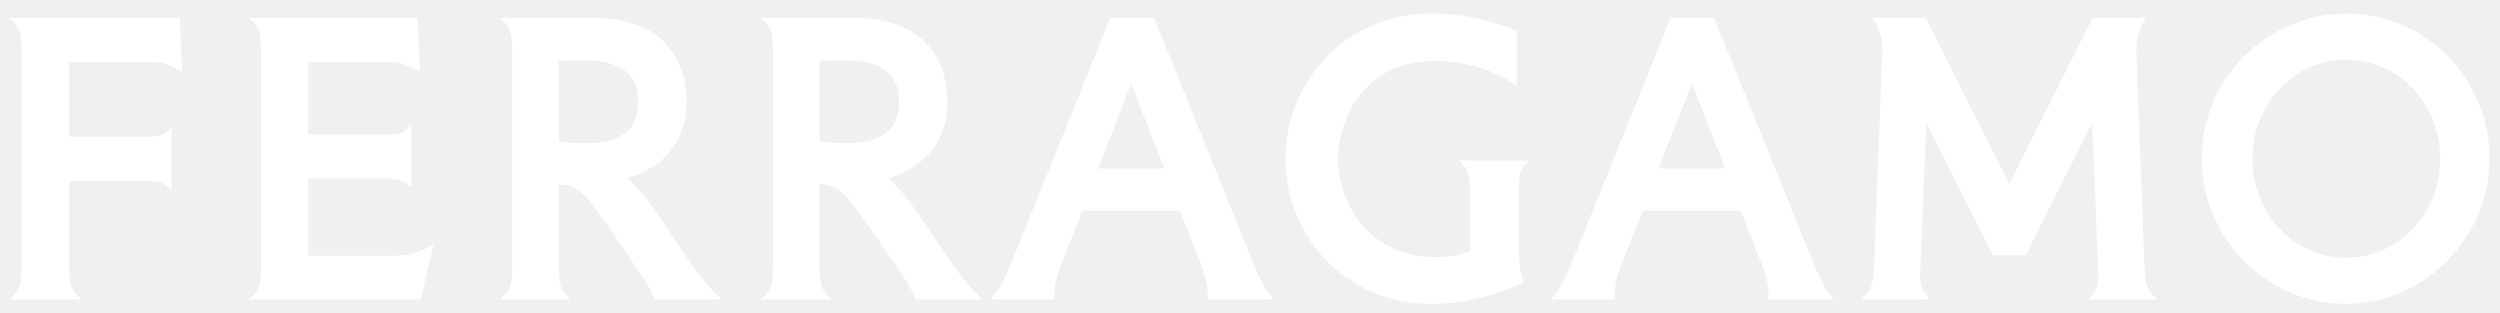
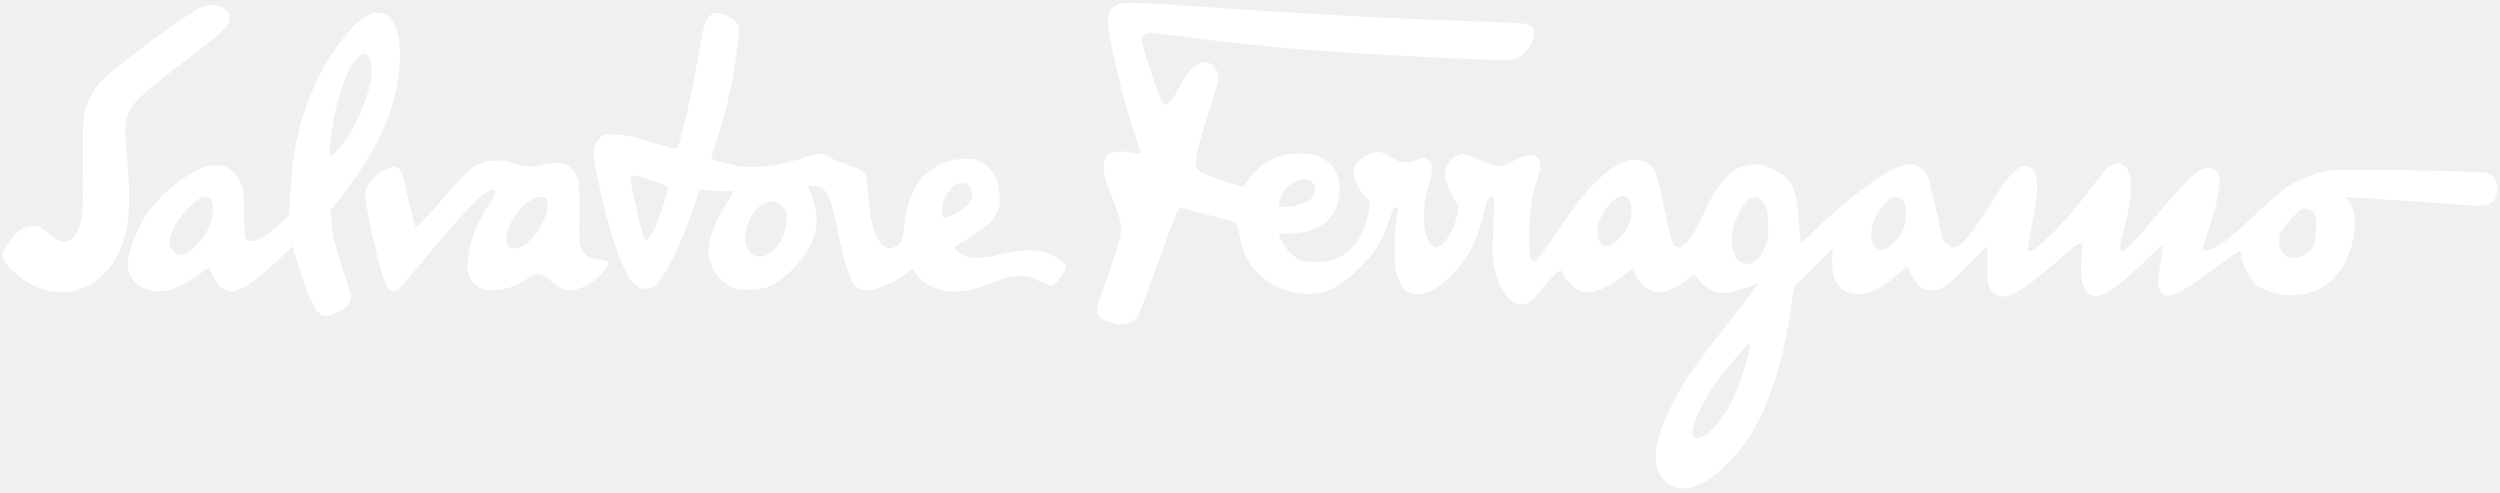
- <svg xmlns="http://www.w3.org/2000/svg" viewBox="0 0 632 79" version="1.1" id="svg5">
-   <defs id="defs9" />
-   <g id="Page-1" stroke="none" stroke-width="1" fill="none" fill-rule="evenodd">
-     <g id="logo-header-r23" transform="translate(2, 3)" fill="#ffffff" fill-rule="nonzero">
-       <path d="M303.27,72.68 C303.51,69 302.79,66.74 301.22,62.82 L296.31,50.29 L271.63,50.29 L266.65,62.82 C264.95,67.08 264.38,69.23 264.6,72.68 L248.43,72.68 C250.81,70.35 252.43,66.53 255.04,60.07 L278.64,1.59 L289.79,1.59 L313.39,60.07 C316,66.53 317.62,70.36 320,72.68 L303.26,72.68 L303.27,72.68 Z M275.59,39.59 L292.36,39.59 L283.98,18.07 L275.59,39.59 Z M445.03,72.68 C445.27,69 444.55,66.74 442.98,62.82 L438.07,50.29 L413.29,50.29 L408.31,62.82 C406.61,67.08 406.04,69.23 406.26,72.68 L390.09,72.68 C392.47,70.35 394.09,66.53 396.7,60.07 L420.3,1.59 L431.35,1.59 L455.05,60.07 C457.66,66.53 459.28,70.36 461.66,72.68 L445.02,72.68 L445.03,72.68 Z M417.25,39.59 L434.12,39.59 L425.74,18.07 L417.25,39.59 Z M543.4,72.68 C541.18,70.59 540.34,69.7 540.15,64.95 L538.05,9.63 C538.05,6.09 538.81,4.26 540.48,1.57 L527,1.57 C527,1.57 505.95,43.56 505.95,43.56 L484.9,1.57 L471.42,1.57 C473.09,4.26 473.84,6.09 473.85,9.63 L471.75,64.94 C471.57,69.68 470.73,70.58 468.5,72.67 L485.94,72.67 C483.88,70.59 483.23,69.59 483.47,64.95 L484.97,27.99 L501.76,61.49 L510.13,61.49 L526.92,27.99 L528.42,64.95 C528.66,69.58 528.06,70.52 525.95,72.67 L543.39,72.67 L543.4,72.68 Z M369.59,60.46 C367.49,61.46 363.47,62.05 361.3,62.05 C350.85,62.05 344.86,57.13 341.68,53 C337.66,47.79 336.23,41.57 336.23,37.48 C336.23,31.3 338.35,25.17 342.06,20.65 C346.48,15.26 352.85,12.41 360.49,12.41 C368.13,12.41 374.98,14.23 381.47,18.69 L381.47,4.86 C377.89,3.13 369.19,0.39 360.2,0.39 C349.86,0.39 340.8,3.99 333.99,10.79 C328.46,16.32 324.85,23.17 323.53,30.61 C322.3,37.59 323.09,44.78 325.84,51.41 C328.53,57.92 332.94,63.43 338.57,67.36 C344.63,71.59 351.99,73.82 359.86,73.82 C367.73,73.82 376.46,71.76 383.23,68.31 C382.15,65.48 381.96,63.17 381.94,59.1 L381.94,44.52 C381.94,40.25 382.67,39.44 384.62,37.56 L366.76,37.56 C368.81,39.54 369.58,40.38 369.58,44.87 L369.58,60.45 L369.59,60.46 Z M591.15,73.8 C570.49,73.8 554.64,56.82 554.64,37.13 C554.64,15.17 572.75,0.45 591.15,0.45 C612.16,0.45 627.36,17.76 627.36,37.13 C627.36,56.5 611.38,73.8 591.15,73.8 Z M591.15,12.09 C577.86,12.09 567.4,23.41 567.4,37.13 C567.4,50.85 577.79,62.17 591.15,62.17 C604.51,62.17 614.9,50.85 614.9,37.13 C614.9,23.41 604.51,12.09 591.15,12.09 Z M35.08,31.59 L15.5,31.59 L15.5,12.64 C15.5,12.64 35.86,12.64 35.86,12.64 C39.91,12.7 41.35,13.69 44.02,15.2 L43.47,1.57 L0.41,1.57 C2.6,3.68 3.42,4.56 3.42,9.32 L3.42,64.93 C3.42,69.69 2.6,70.58 0.41,72.68 L18.52,72.68 C16.33,70.57 15.51,69.69 15.51,64.93 L15.51,42.77 L35.09,42.77 C38.93,42.77 39.66,43.43 41.35,45.19 L41.35,29.18 C39.66,30.94 38.93,31.6 35.09,31.6 L35.08,31.59 Z M75.93,61.64 L75.93,42.16 L95.73,42.16 C99.56,42.16 100.3,42.81 101.98,44.55 L101.98,28.62 C100.31,30.36 99.56,31.01 95.73,31.01 L75.93,31.01 L75.93,12.65 L95.99,12.65 C100.02,12.7 101.47,13.68 104.13,15.19 L103.57,1.58 L61,1.58 C63.17,3.67 63.98,4.56 63.98,9.31 L63.98,64.95 C63.98,69.7 63.17,70.6 61,72.68 L104.39,72.68 C104.39,72.68 107.56,58.76 107.56,58.76 C104.96,60.24 102.92,61.64 97.55,61.64 L75.93,61.64 L75.93,61.64 Z M176.75,68.91 C171.68,63.12 163.36,48.69 158.44,43.77 C157.8,43.13 157.26,42.66 156.61,42.14 C171.37,37.37 171.53,25.85 171.53,22.7 C171.53,8.55 161.75,1.58 148.75,1.58 L124.48,1.58 C126.65,3.67 127.46,4.56 127.46,9.31 L127.46,64.95 C127.46,69.7 126.65,70.6 124.48,72.68 L142.25,72.68 C140.08,70.6 139.27,69.7 139.27,64.95 L139.27,43.64 C141.07,43.64 143.23,43.93 145.79,46.44 C148.66,49.26 160.25,66.74 160.25,66.75 C160.27,66.78 162.71,70.12 163.47,72.68 L180.5,72.68 C179.31,71.66 178.05,70.39 176.75,68.91 Z M145.72,33.19 C142.79,33.19 141.34,33.02 139.26,32.79 L139.26,12.36 C140.84,12.36 142.68,12.22 144.96,12.22 C150.99,12.22 159.39,13.16 159.34,22.71 C159.34,32.35 151.27,33.2 145.72,33.2 L145.72,33.19 Z M242.69,68.91 C237.62,63.12 229.3,48.69 224.38,43.77 C223.74,43.13 223.2,42.66 222.55,42.14 C237.31,37.37 237.47,25.85 237.47,22.7 C237.47,8.55 227.69,1.58 214.69,1.58 L190.42,1.58 C192.59,3.67 193.4,4.56 193.4,9.31 L193.4,64.95 C193.4,69.7 192.59,70.6 190.42,72.68 L208.19,72.68 C206.02,70.6 205.21,69.7 205.21,64.95 L205.21,43.64 C207.01,43.64 209.17,43.93 211.73,46.44 C214.6,49.26 226.19,66.74 226.19,66.75 C226.21,66.78 228.65,70.12 229.41,72.68 L246.44,72.68 C245.25,71.66 243.99,70.39 242.69,68.91 L242.69,68.91 Z M211.66,33.19 C208.73,33.19 207.28,33.02 205.2,32.79 L205.2,12.36 C206.78,12.36 208.62,12.22 210.9,12.22 C216.93,12.22 225.33,13.16 225.28,22.71 C225.28,32.35 217.21,33.2 211.66,33.2 L211.66,33.19 Z" id="Shape" />
-     </g>
-   </g>
+ <svg xmlns="http://www.w3.org/2000/svg" viewBox="10 10 1980 390" fill="#ffffff">
+   <path d="M 895.071 13.678 C 889.478 16.650, 887.621 20.046, 887.654 27.240 C 887.713 39.667, 898.112 83.984, 908.013 114 C 911.188 123.625, 913.626 131.670, 913.431 131.878 C 913.236 132.086, 911.060 131.749, 908.595 131.128 C 902.343 129.554, 892.445 129.719, 889.091 131.453 C 882.128 135.054, 882.346 145.451, 889.775 164 C 896.199 180.042, 898 186.217, 898 192.203 C 898 196.924, 888.891 226.068, 881.880 243.776 C 878.109 253.302, 878.032 259.093, 881.638 261.930 C 884.955 264.539, 893.110 267, 898.432 266.998 C 903.756 266.996, 908.981 264.281, 911.261 260.331 C 912.266 258.588, 919.796 238.563, 927.992 215.831 C 940.607 180.845, 943.171 174.547, 944.697 174.805 C 949.567 175.630, 979.172 183.166, 983.957 184.799 C 988.541 186.364, 989.519 187.129, 990.068 189.581 C 990.427 191.186, 991.482 195.922, 992.411 200.104 C 994.950 211.522, 999.066 219.322, 1006.286 226.393 C 1017.585 237.459, 1033.680 243.688, 1048.500 242.730 C 1062.759 241.809, 1072.842 236.270, 1088 221.032 C 1099.348 209.623, 1105.515 199.445, 1110.283 184.250 C 1112.052 178.613, 1113.950 174.007, 1114.500 174.016 C 1117.485 174.061, 1117.780 175.557, 1116.268 183 C 1115.338 187.576, 1114.698 196.543, 1114.625 206 C 1114.520 219.552, 1114.788 222.380, 1116.759 228.500 C 1120.260 239.372, 1124.280 243, 1132.827 243 C 1145.623 243, 1163.996 227.683, 1174.810 208 C 1178.673 200.970, 1183.247 187.818, 1185.537 177.157 C 1187.535 167.858, 1189.993 163.649, 1192.173 165.794 C 1193.610 167.208, 1193.613 167.430, 1192.527 195.500 C 1191.926 211.044, 1192.077 215.833, 1193.359 221.828 C 1197.045 239.074, 1205.801 250.986, 1214.800 250.996 C 1220.127 251.002, 1223.244 248.668, 1231.325 238.622 C 1238.102 230.196, 1245.527 223.024, 1246.349 224.111 C 1246.511 224.325, 1247.832 226.576, 1249.284 229.113 C 1252.752 235.173, 1257.967 239.645, 1263.216 241.058 C 1271.076 243.175, 1282.896 238.452, 1295.755 228.057 C 1299.195 225.275, 1302.190 223, 1302.410 223 C 1302.629 223, 1304.150 225.375, 1305.788 228.278 C 1309.974 235.695, 1315.793 240.697, 1321.172 241.502 C 1328.151 242.546, 1338.284 238.172, 1348.437 229.732 L 1351.374 227.290 1356.717 233.061 C 1362.424 239.226, 1368.105 242, 1375.018 242 C 1379.938 242, 1392.852 238.626, 1398.016 235.992 C 1400.314 234.820, 1402.397 234.064, 1402.646 234.313 C 1402.895 234.562, 1397.822 241.456, 1391.373 249.633 C 1352.185 299.323, 1344.981 309.541, 1334.124 330.837 C 1319.640 359.246, 1317.405 378.420, 1327.268 389.653 C 1335.960 399.552, 1348.880 399.319, 1364.330 388.985 C 1373.363 382.944, 1386.629 369.214, 1393.825 358.458 C 1410.975 332.826, 1423.251 294.560, 1429.438 247.453 C 1430.467 239.618, 1431.344 236.255, 1432.675 235.041 C 1433.679 234.125, 1440.577 227.472, 1448.004 220.257 L 1461.509 207.138 1461.146 215.112 C 1460.282 234.141, 1468.071 243.802, 1483.485 242.820 C 1491.840 242.288, 1500.136 238.090, 1511.488 228.649 L 1520.468 221.181 1523.692 227.215 C 1529.011 237.171, 1532.676 240.007, 1540.200 239.991 C 1547.245 239.975, 1553.733 235.376, 1569.591 219.154 L 1583.918 204.500 1583.845 219.009 C 1583.764 235.144, 1584.706 239.042, 1589.629 242.934 C 1597.280 248.984, 1611.175 241.690, 1639 217.018 C 1653.695 203.988, 1657.826 201.116, 1659.067 203.066 C 1659.568 203.855, 1659.725 205.175, 1659.415 206 C 1659.105 206.825, 1658.598 212.234, 1658.288 218.020 C 1657.630 230.311, 1659.331 238.084, 1663.547 242.044 C 1667.062 245.347, 1673.387 245.135, 1679.577 241.508 C 1685.999 237.744, 1699.926 225.815, 1710.980 214.610 C 1716.194 209.324, 1721.081 205, 1721.840 205 C 1723.395 205, 1723.337 205.730, 1720.497 222 C 1718.483 233.537, 1718.900 238.900, 1722.056 242.056 C 1727.638 247.638, 1737.759 242.544, 1771.478 217.175 C 1778.066 212.219, 1783.744 208.342, 1784.096 208.559 C 1784.448 208.777, 1785.021 211.103, 1785.370 213.728 C 1786.240 220.289, 1790.986 229.757, 1795.631 234.201 C 1806.328 244.433, 1828.921 246.875, 1845.413 239.581 C 1861.523 232.456, 1873.678 212.076, 1874.750 190.393 C 1875.294 179.391, 1874.478 175.457, 1870.409 169.461 L 1867.941 165.824 1875.220 166.432 C 1879.224 166.767, 1897.125 167.944, 1915 169.049 C 1932.875 170.154, 1951.935 171.495, 1957.356 172.029 C 1977.995 174.063, 1983.872 172.944, 1986.579 166.466 C 1987.360 164.595, 1988 161.059, 1988 158.609 C 1988 153.104, 1984.573 148.570, 1979.186 146.949 C 1973.728 145.307, 1864.709 143.650, 1855.203 145.065 C 1841.245 147.143, 1827.256 153.229, 1815.845 162.188 C 1812.905 164.497, 1803.689 172.860, 1795.364 180.774 C 1787.040 188.688, 1777.815 196.992, 1774.864 199.226 C 1768.594 203.975, 1757.521 209.440, 1756.032 208.520 C 1754.350 207.480, 1754.771 205.363, 1759.590 190.616 C 1767.524 166.341, 1769.641 153.073, 1766.537 147.072 C 1764.148 142.452, 1758.613 141.616, 1752.210 144.907 C 1747.286 147.438, 1734.301 160.973, 1718.543 180 C 1703.116 198.628, 1693.185 209, 1690.777 209 C 1688.182 209, 1688.482 205.724, 1692.462 190.630 C 1699.646 163.381, 1699.335 145.542, 1691.588 140.466 C 1688.233 138.268, 1683.523 139.159, 1679.383 142.777 C 1677.669 144.274, 1671.520 151.800, 1665.719 159.500 C 1652.488 177.062, 1639.808 191.353, 1628.640 201.290 C 1619.869 209.093, 1617.436 210.300, 1616.323 207.398 C 1615.985 206.517, 1617.401 197.405, 1619.469 187.148 C 1625.346 158.013, 1624.640 145.165, 1616.989 141.995 C 1609.759 139.001, 1601.498 147.059, 1585.829 172.393 C 1569.988 198.006, 1562.930 206, 1556.153 206 C 1554.554 206, 1548 199.978, 1548 198.508 C 1548 195.502, 1538.501 153.683, 1537.127 150.637 C 1532.715 140.860, 1524.738 137.843, 1514 141.888 C 1499.891 147.202, 1472.294 168.171, 1446.341 193.297 L 1436.183 203.132 1435.559 195.316 C 1432.773 160.415, 1430.907 154.509, 1420.437 147.455 C 1404.568 136.763, 1389.135 137.901, 1376.850 150.668 C 1370.552 157.213, 1366.385 164.057, 1358.726 180.437 C 1349.368 200.452, 1342.306 208.567, 1337.095 205.292 C 1334.412 203.605, 1332.039 195.469, 1327.474 172.308 C 1322.921 149.209, 1320.933 143.513, 1316.263 140.188 C 1312.361 137.409, 1305.643 135.795, 1301.235 136.578 C 1291.046 138.388, 1275.967 150, 1263.208 165.863 C 1258.758 171.395, 1249.217 184.711, 1242.006 195.454 C 1234.794 206.197, 1227.966 215.483, 1226.831 216.091 C 1225.203 216.962, 1224.422 216.851, 1223.133 215.565 C 1221.796 214.230, 1221.443 211.175, 1221.187 198.717 C 1220.818 180.756, 1222.487 167.748, 1226.947 153.823 C 1230.548 142.583, 1230.815 137.815, 1228 135 C 1224.512 131.512, 1218.471 132.312, 1208.359 137.602 C 1197.739 143.157, 1196.759 143.121, 1181.844 136.627 C 1176 134.082, 1169.985 132, 1168.477 132 C 1162.600 132, 1156.078 138.423, 1154.532 145.733 C 1153.581 150.233, 1156.077 158.109, 1161.081 166.399 L 1165.246 173.299 1164.181 179.727 C 1162.214 191.596, 1154.522 204.078, 1148.196 205.666 C 1146.219 206.162, 1145.146 205.708, 1143.346 203.616 C 1137.069 196.319, 1135.850 177.834, 1140.504 160.500 C 1145.402 142.254, 1145.427 140.155, 1140.792 136.694 L 1138.131 134.707 1131.093 136.970 C 1122.643 139.687, 1119.679 139.311, 1111.718 134.509 C 1104.053 129.886, 1102.029 129.497, 1096.017 131.494 C 1087.325 134.381, 1081.990 140.364, 1082.010 147.200 C 1082.023 151.830, 1086.104 160.073, 1091.027 165.413 C 1095.125 169.860, 1095.184 170.027, 1094.486 175.218 C 1092.503 189.959, 1085.152 204.202, 1076.429 210.203 C 1067.864 216.096, 1063.261 217.500, 1052.500 217.500 C 1041.376 217.500, 1038.929 216.641, 1031.863 210.257 C 1028.213 206.960, 1023 198.593, 1023 196.033 C 1023 195.423, 1025.807 195, 1029.864 195 C 1055.866 195, 1071.020 182.020, 1070.990 159.775 C 1070.974 147.598, 1065.346 138.748, 1054.500 133.840 C 1047.810 130.813, 1032.544 130.754, 1023.396 133.720 C 1012.511 137.250, 1006.312 142.240, 996.500 155.371 L 994.500 158.048 982 154.173 C 966.521 149.374, 959.208 146.257, 957.960 143.925 C 955.487 139.305, 958.094 127.351, 968.932 93.607 C 972.269 83.216, 975 73.414, 975 71.825 C 975 66.821, 972.397 62.157, 968.590 60.342 C 960.676 56.568, 952.467 62.620, 944.582 78.041 C 939.689 87.611, 935.654 93, 933.381 93 C 932.696 93, 931.270 91.763, 930.211 90.250 C 927.456 86.316, 913.796 44.624, 914.180 41.320 C 914.383 39.567, 915.484 38.013, 917.202 37.053 C 920.119 35.423, 917.564 35.198, 961.500 40.958 C 980.659 43.470, 1020.920 47.530, 1046 49.479 C 1096.121 53.374, 1199.030 58.502, 1205.492 57.427 C 1213.860 56.035, 1219.393 51.772, 1222.916 44 C 1226.996 35, 1224.868 29.619, 1216.822 28.593 C 1214.445 28.290, 1197.650 27.565, 1179.500 26.981 C 1118.210 25.012, 1057.802 21.852, 977 16.388 C 905.930 11.582, 899.422 11.367, 895.071 13.678 M 170.500 15.192 C 161.919 18.151, 102.550 61.493, 91.196 73.088 C 85.292 79.118, 79.962 88.698, 77.335 98 C 75.683 103.852, 75.530 108.009, 75.802 139.705 C 76.119 176.640, 75.604 183.366, 71.776 192.287 C 69.261 198.149, 65.833 201, 61.299 201 C 57.154 201, 55.350 200.084, 47.190 193.833 C 41.481 189.460, 40.377 189, 35.590 189 C 29.149 189, 24.190 192.185, 18.131 200.212 C 10.148 210.788, 10.082 214.138, 17.702 222.126 C 39.850 245.347, 69.884 247.890, 91.007 228.333 C 98.068 221.796, 103.086 213.903, 106.948 203.261 C 112.777 187.198, 113.616 170.506, 110.489 132.796 C 108.816 112.620, 108.804 110.631, 110.310 104.527 C 113.363 92.156, 116.914 88.699, 163 53.246 C 190.187 32.330, 193.130 29.109, 191.395 22.156 C 189.664 15.215, 179.885 11.956, 170.500 15.192 M 301 22.220 C 288.313 28.474, 268.814 54.995, 257.722 81.082 C 246.733 106.925, 241.797 129.349, 239.908 162 L 238.838 180.500 232.132 187 C 224.265 194.625, 213.913 201, 209.395 201 C 203.920 201, 203.507 199.551, 203.436 180.093 C 203.387 166.509, 202.993 161.351, 201.709 157.456 C 199.847 151.813, 194.271 144.709, 189.949 142.474 C 185.593 140.221, 175.521 140.626, 169 143.317 C 156.668 148.405, 138.044 163.557, 128.321 176.413 C 118.568 189.307, 110.229 211.619, 111.237 222.118 C 112.417 234.391, 127.314 243.225, 141.750 240.213 C 149.204 238.658, 157.689 234.444, 167.407 227.472 C 171.697 224.393, 175.333 222.015, 175.485 222.187 C 175.638 222.359, 177.136 225.239, 178.813 228.587 C 182.811 236.564, 187.822 241.007, 192.785 240.978 C 200.577 240.932, 213.548 232.294, 230.535 215.838 L 241.828 204.897 243.468 210.699 C 249.589 232.358, 257.187 252.004, 261.216 256.593 C 265.147 261.071, 269.734 261.173, 278.062 256.969 C 284.377 253.781, 287.990 249.457, 287.996 245.079 C 287.998 243.747, 285.516 235.301, 282.480 226.309 C 275.681 206.171, 273.216 196.043, 272.429 185.016 L 271.822 176.500 280.455 165.500 C 310.075 127.756, 324.774 94.062, 326.696 59.500 C 328.362 29.553, 317.650 14.012, 301 22.220 M 574.096 21.265 C 569.418 23.669, 567.953 27.151, 565.335 42.080 C 557.383 87.438, 548.064 128, 545.595 128 C 544.953 128, 535.894 125.464, 525.464 122.363 C 508.718 117.386, 505.410 116.714, 497.178 116.613 L 487.856 116.500 484.504 120.153 C 479.452 125.657, 479.108 130.367, 482.511 147.451 C 491.077 190.464, 502.988 225.700, 511.904 234.406 C 516.696 239.085, 521.827 240.038, 526.973 237.204 C 535.180 232.684, 547.886 207.688, 560.133 171.967 L 564.287 159.852 569.394 160.587 C 572.202 160.991, 578.212 161.296, 582.750 161.264 C 587.288 161.232, 591 161.452, 591 161.753 C 591 162.054, 588.686 165.907, 585.859 170.315 C 575.553 186.381, 570.353 200.923, 571.275 211.097 C 572.260 221.963, 578.780 231.735, 588.437 236.823 C 592.913 239.181, 594.602 239.486, 603 239.456 C 610.415 239.429, 613.707 238.937, 618 237.213 C 630.153 232.333, 644.757 218.266, 651.446 205 C 658.999 190.019, 658.751 178.131, 650.478 158.607 C 649.735 156.853, 650.069 156.752, 655.060 157.232 C 659.691 157.677, 660.879 158.252, 663.556 161.349 C 667.268 165.644, 668.877 170.864, 673.619 194 C 677.506 212.968, 682.785 230.485, 685.955 234.937 C 690.757 241.680, 700.113 241.585, 714.320 234.648 C 719.369 232.183, 725.475 228.465, 727.888 226.387 L 732.276 222.608 734.633 225.554 C 735.929 227.174, 736.992 228.799, 736.995 229.165 C 736.998 229.530, 739.214 231.455, 741.920 233.441 C 749.058 238.681, 756.666 241.012, 766.407 240.942 C 775.673 240.876, 782.829 239.102, 798.500 232.986 C 807.959 229.295, 810.564 228.689, 817.096 228.662 C 823.813 228.635, 825.589 229.058, 832.450 232.316 C 836.717 234.342, 841.026 236, 842.027 236 C 846.111 236, 854 225.914, 854 220.692 C 854 217.771, 841.189 210.100, 834.113 208.784 C 826.824 207.428, 813.782 208.715, 799.956 212.152 C 789.490 214.755, 779.895 214.930, 774.514 212.618 C 770.643 210.954, 766 207.337, 766 205.985 C 766 205.618, 770.612 202.604, 776.250 199.287 C 789.222 191.654, 796.133 185.472, 799.589 178.407 C 802.024 173.430, 802.225 172.177, 801.710 165.204 C 801.397 160.967, 800.400 155.387, 799.495 152.805 C 797.331 146.632, 791.088 139.663, 785.766 137.480 C 779.379 134.861, 768.078 135.208, 759.197 138.297 C 739.626 145.103, 728.921 161.654, 725.951 189.702 C 724.692 201.594, 723.420 204.046, 717.497 206.001 C 710.972 208.155, 705.792 203.409, 702.215 192 C 699.205 182.403, 698.964 180.953, 697.576 164.104 C 696.324 148.917, 696.253 148.615, 693.327 146.001 C 691.595 144.453, 686.341 142.044, 680.761 140.237 C 675.486 138.530, 669.259 135.926, 666.922 134.451 C 661.499 131.027, 657.862 131.106, 646.768 134.886 C 629.936 140.621, 610.264 143.367, 596.800 141.861 C 590.268 141.130, 574.588 136.921, 573.190 135.523 C 573.009 135.342, 574.884 129.188, 577.357 121.847 C 582.134 107.669, 585.847 93.823, 589.056 78.227 C 592.152 63.182, 595.883 35.801, 595.287 32.500 C 594.545 28.394, 591.434 25.176, 585.500 22.377 C 579.851 19.714, 577.551 19.489, 574.096 21.265 M 293.021 55.636 C 284.224 63.038, 273.732 96.944, 271.419 125.443 C 270.969 130.996, 271.080 134, 271.735 134 C 273.205 134, 279.971 126.407, 284.665 119.488 C 290.782 110.474, 295.703 100.084, 300.234 86.621 C 303.583 76.670, 304.330 73.061, 304.406 66.460 C 304.555 53.731, 300.202 49.593, 293.021 55.636 M 392.321 138.855 C 384.052 141.712, 380.718 144.572, 366.497 161 C 348.172 182.170, 340.112 190.525, 339.080 189.419 C 338.276 188.557, 332.555 165.430, 330.024 152.811 C 327.938 142.405, 323.877 139.945, 315.490 144.005 C 305.724 148.733, 299 157.243, 299 164.875 C 299 169.952, 307.171 207.890, 311.626 223.500 C 315.282 236.310, 317.412 240.308, 320.854 240.820 C 324.146 241.309, 326.928 238.571, 342.718 219.309 C 381.204 172.358, 399.892 154.344, 402.653 161.537 C 403.010 162.468, 400.677 166.904, 396.737 172.787 C 389.338 183.833, 383.903 196.662, 381.452 208.866 C 378.312 224.502, 381.091 233.445, 390.506 238.003 C 394.440 239.907, 396.323 240.180, 402.899 239.800 C 411.151 239.322, 418.308 236.620, 428.446 230.154 C 435.696 225.530, 438.153 225.901, 446.739 232.919 C 450.721 236.174, 455.375 239.143, 457.081 239.518 C 465.251 241.312, 477.769 236.190, 485.620 227.840 C 491.137 221.973, 492.993 218.232, 491.001 217 C 490.333 216.588, 487.321 215.961, 484.307 215.606 C 476.865 214.732, 473.436 212.738, 470.760 207.729 C 468.569 203.629, 468.508 202.773, 468.778 179.591 C 469.004 160.089, 468.769 154.820, 467.501 151.003 C 465.959 146.360, 462.514 142.279, 458.316 140.122 C 455.263 138.554, 445.542 138.744, 439 140.500 C 430.928 142.667, 424.834 142.376, 418 139.500 C 410.661 136.411, 400.157 136.147, 392.321 138.855 M 509.722 150.282 C 509.039 152.063, 510.229 158.898, 514.437 177.343 C 518.148 193.610, 520.223 200, 521.794 200 C 523.431 200, 525.906 196.483, 528.866 189.954 C 532.314 182.346, 539 162.516, 539 159.896 C 539 157.583, 537.030 156.551, 524.647 152.381 C 513.835 148.740, 510.494 148.270, 509.722 150.282 M 1035.485 154.105 C 1033.293 155.263, 1030.510 157.120, 1029.300 158.232 C 1026.521 160.787, 1023 168.196, 1023 171.489 C 1023 173.747, 1023.399 174, 1026.951 174 C 1032.739 174, 1040.968 172.074, 1045.214 169.726 C 1054.643 164.512, 1053.082 152.123, 1042.985 152.032 C 1041.052 152.014, 1037.677 152.947, 1035.485 154.105 M 762.950 159.858 C 757.608 165.400, 755.340 172.135, 756.501 179.009 C 757.301 183.738, 757.789 183.726, 767.268 178.737 C 775.294 174.514, 780 169.116, 780 164.132 C 780 158.383, 776.941 155, 771.744 155 C 768.135 155, 767.059 155.594, 762.950 159.858 M 1290.407 166.893 C 1282.801 171.532, 1275 184.722, 1275 192.945 C 1275 206.662, 1283.610 208.678, 1293.936 197.380 C 1299.688 191.086, 1302 184.891, 1302 175.773 C 1302 170.880, 1301.593 169.502, 1299.545 167.455 C 1296.602 164.511, 1294.524 164.383, 1290.407 166.893 M 166.500 168.173 C 153.621 177.465, 142.604 195.368, 144.488 203.944 C 145.357 207.903, 149.656 212, 152.941 212 C 159.507 212, 170.147 201.474, 175.583 189.600 C 178.732 182.722, 179.788 172.801, 177.777 169 C 175.977 165.599, 170.613 165.206, 166.500 168.173 M 429.932 168.828 C 420.351 174.904, 412.025 187.658, 411.208 197.510 C 410.844 201.889, 411.126 203.126, 412.886 204.886 C 415.547 207.547, 418.223 207.555, 423.673 204.916 C 434.925 199.469, 447.296 176.027, 443.078 168.146 C 441.377 164.967, 435.544 165.269, 429.932 168.828 M 1395.294 167.962 C 1391.510 170.270, 1386.888 177.934, 1383.814 187 C 1378.404 202.955, 1383.175 219, 1393.330 219 C 1398.948 219, 1403.175 215.421, 1407.190 207.265 C 1410.346 200.853, 1410.497 200.029, 1410.443 189.520 C 1410.378 176.881, 1409.108 172.110, 1404.857 168.533 C 1401.241 165.491, 1399.516 165.388, 1395.294 167.962 M 1503.298 170.550 C 1496.953 177.172, 1491.999 187.884, 1492.004 194.972 C 1492.010 204.643, 1497.176 209.826, 1503.994 207.002 C 1508.018 205.336, 1514.741 197.840, 1517.202 192.276 C 1520.162 185.585, 1520.269 173.191, 1517.401 169.327 C 1515.866 167.261, 1514.290 166.415, 1511.543 166.183 C 1508.194 165.901, 1507.297 166.375, 1503.298 170.550 M 617.500 170.051 C 605.949 173.480, 596.854 193.473, 601.413 205.411 C 603.485 210.836, 606.581 213, 612.271 213 C 622.262 213, 631.890 199.798, 632.785 184.868 C 633.239 177.313, 633.209 177.200, 629.872 173.689 C 626.198 169.824, 622.211 168.652, 617.500 170.051 M 1825.728 182.146 C 1821.928 186.154, 1817.960 191.118, 1816.910 193.177 C 1813.454 199.951, 1814.967 208.762, 1820.217 212.439 C 1823.472 214.719, 1830.755 214.383, 1835.500 211.734 C 1841.670 208.289, 1844.117 202.442, 1844.330 190.643 C 1844.477 182.434, 1844.221 180.800, 1842.401 178.339 C 1840.848 176.240, 1839.302 175.416, 1836.469 175.179 C 1832.859 174.876, 1832.234 175.282, 1825.728 182.146 M 1387.924 289.703 C 1370.543 309.970, 1362.929 320.794, 1356.052 335.014 C 1351.144 345.164, 1349.135 353.252, 1350.971 355.465 C 1356.288 361.872, 1371.609 347.686, 1382.253 326.500 C 1388.326 314.413, 1397.083 285.749, 1395.841 282.024 C 1395.636 281.409, 1392.074 284.865, 1387.924 289.703" stroke="none" fill="#ffffff" fill-rule="evenodd" />
</svg>
